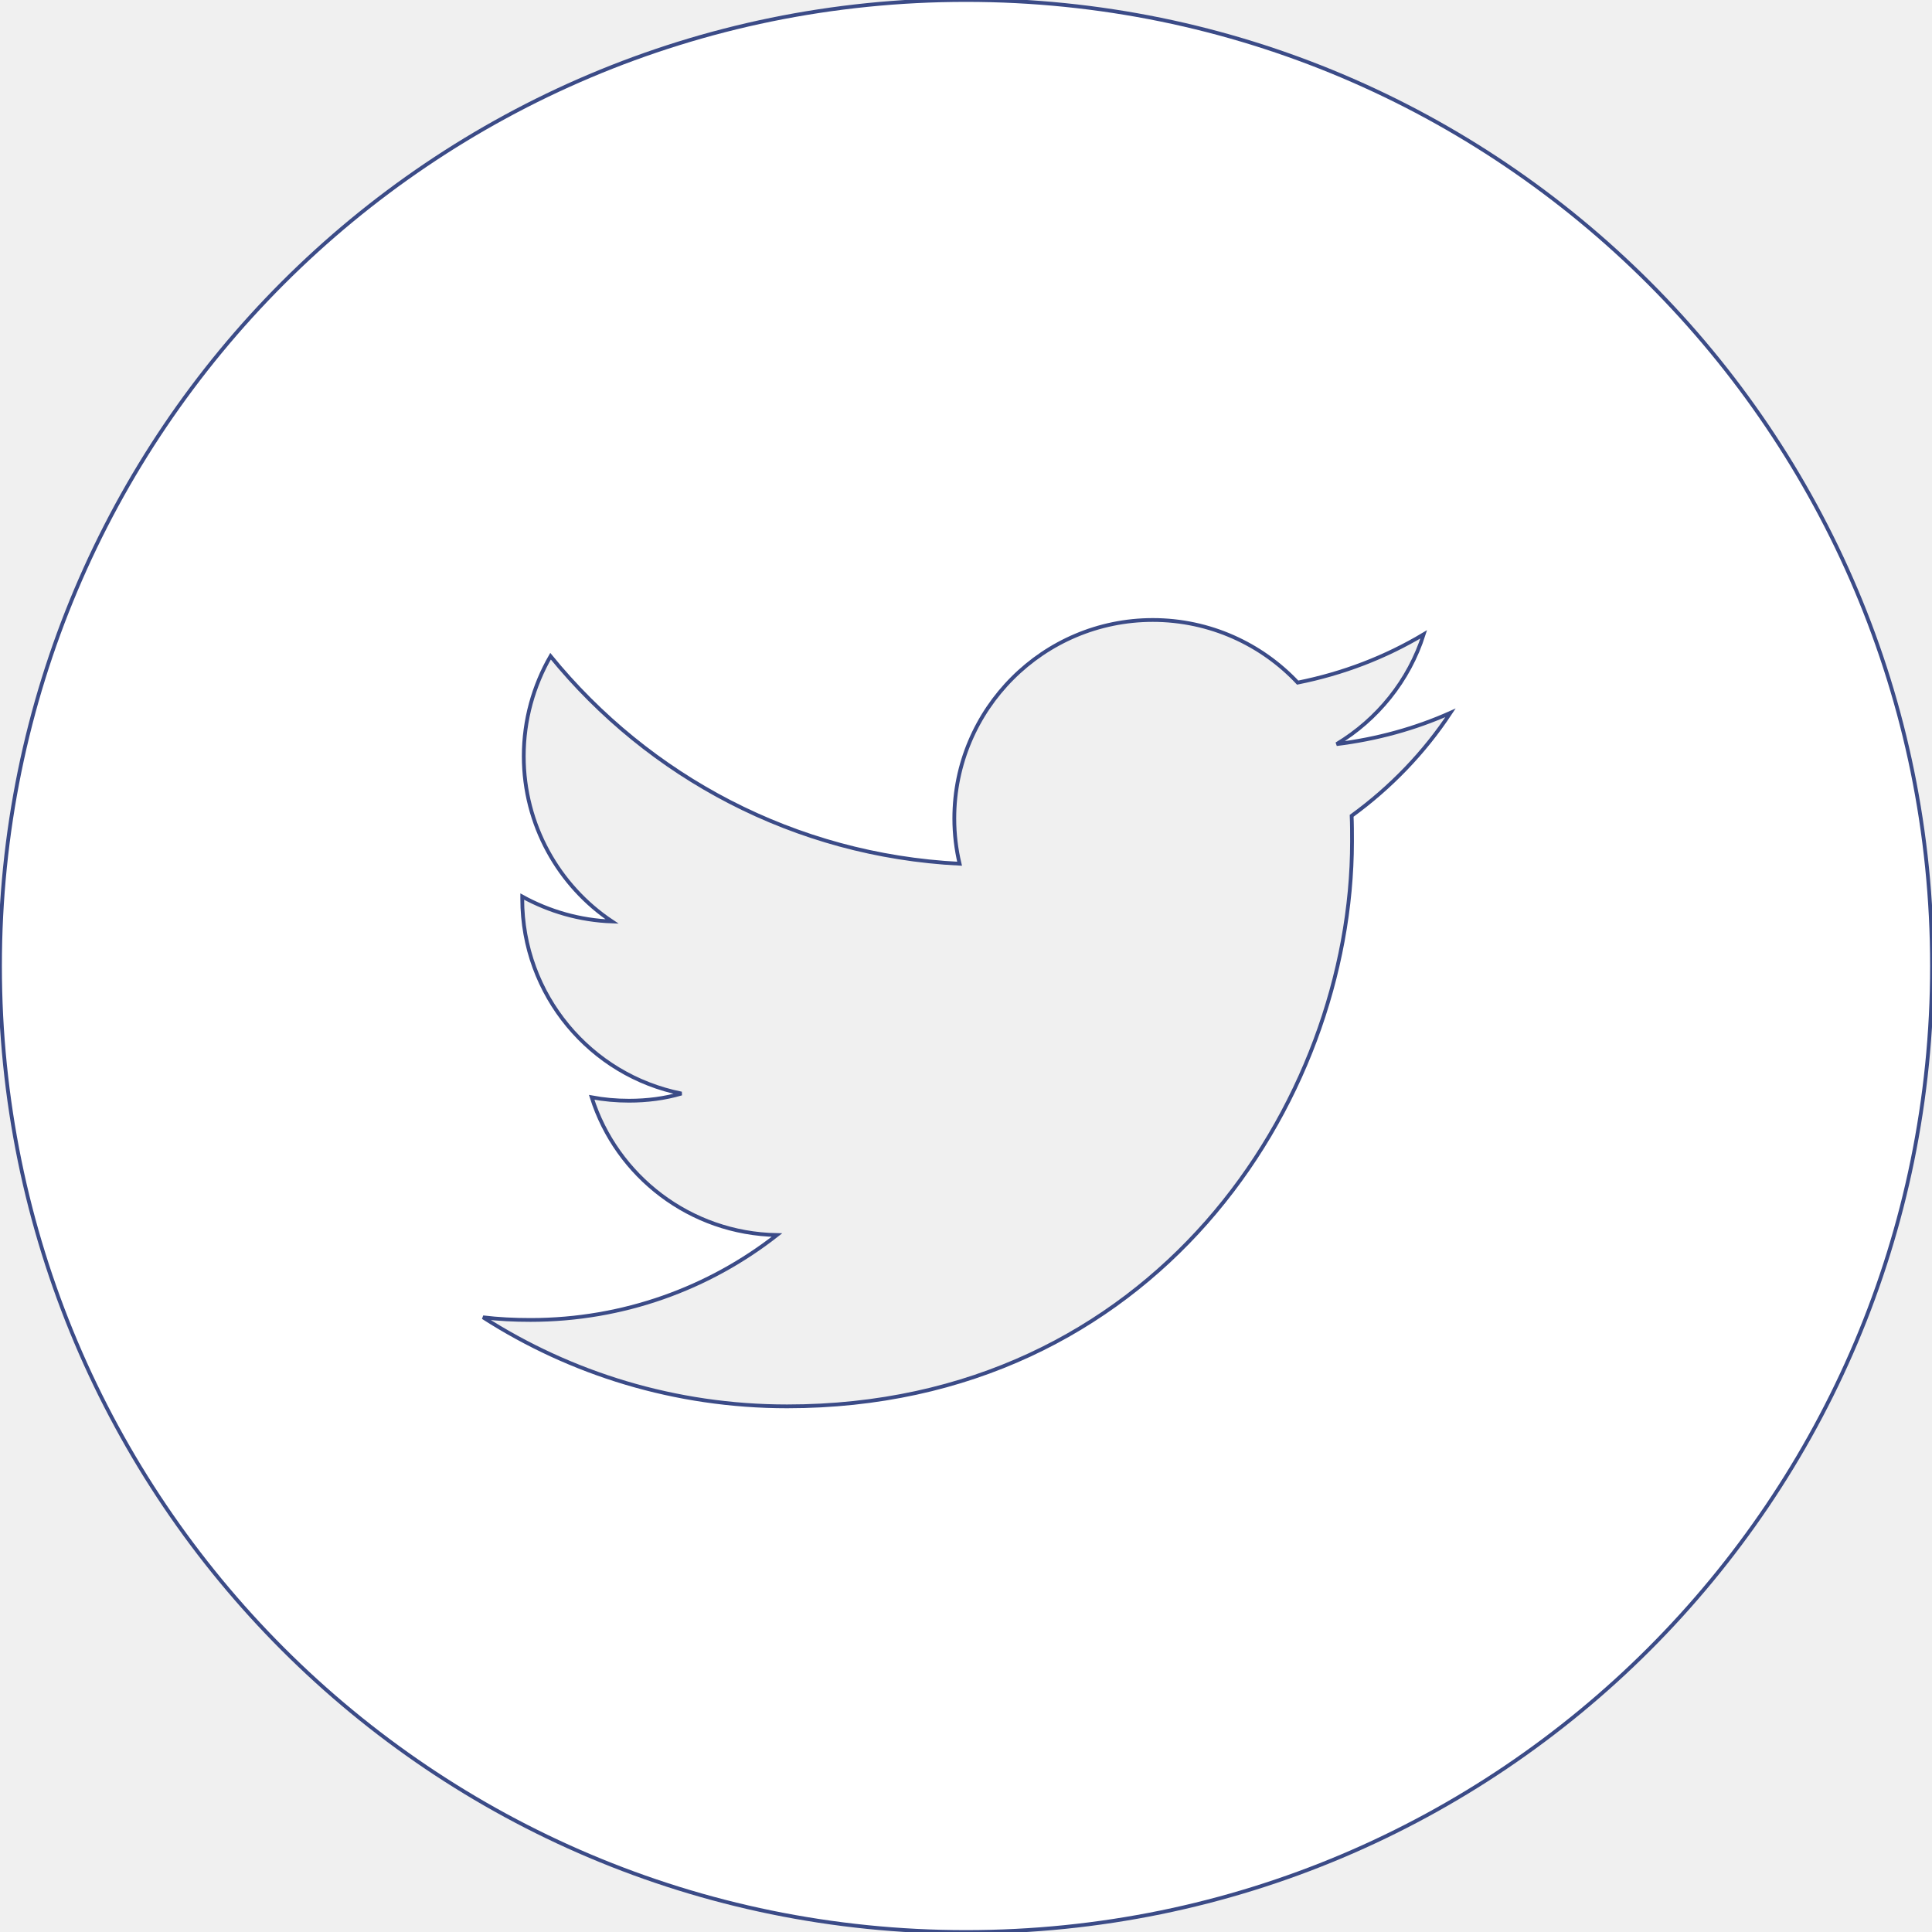
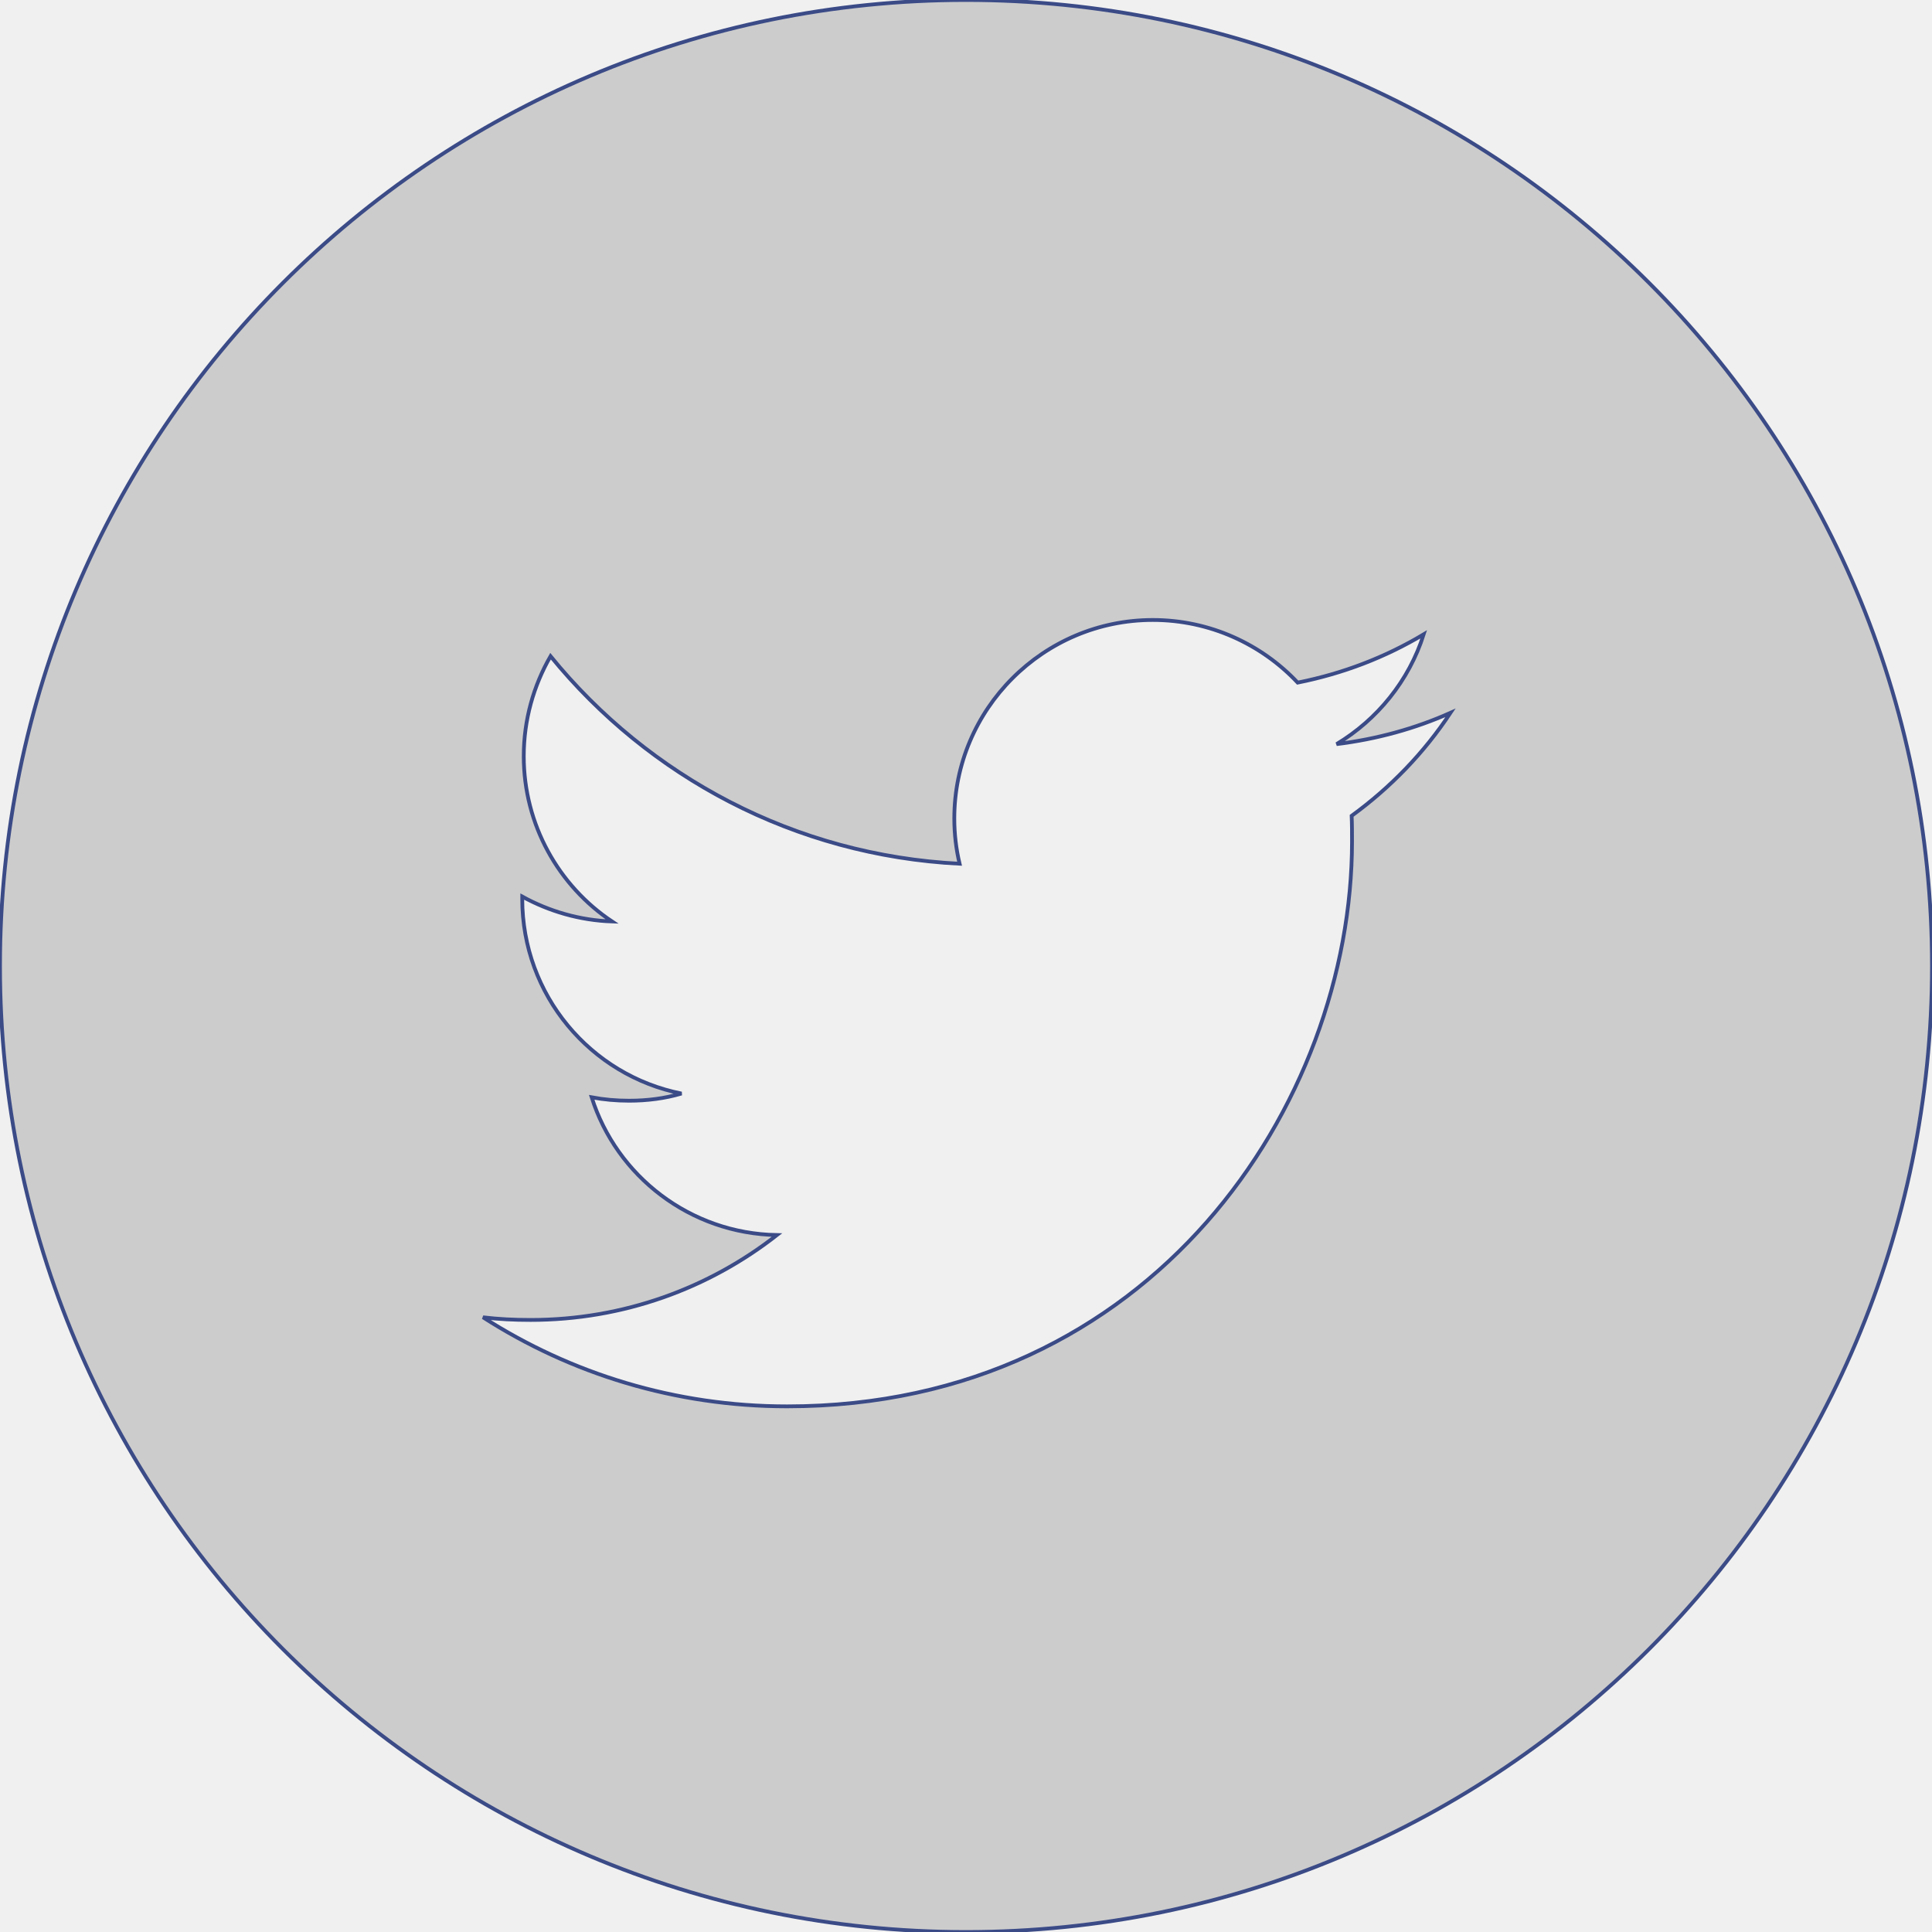
- <svg xmlns="http://www.w3.org/2000/svg" fill="#fff" height="44px" width="44px" version="1.1" id="Layer_1" viewBox="-143 145 512 512" xml:space="preserve" stroke="#3b4b87">
+ <svg xmlns="http://www.w3.org/2000/svg" fill="#cccccc" height="44px" width="44px" version="1.1" id="Layer_1" viewBox="-143 145 512 512" xml:space="preserve" stroke="#3b4b87">
  <g id="SVGRepo_bgCarrier" stroke-width="0" />
  <g id="SVGRepo_tracerCarrier" stroke-linecap="round" stroke-linejoin="round" />
  <g id="SVGRepo_iconCarrier">
    <path d="M113,145c-141.4,0-256,114.6-256,256s114.6,256,256,256s256-114.6,256-256S254.4,145,113,145z M215.2,361.2 c0.1,2.2,0.1,4.5,0.1,6.8c0,69.5-52.9,149.7-149.7,149.7c-29.7,0-57.4-8.7-80.6-23.6c4.1,0.5,8.3,0.7,12.6,0.7 c24.6,0,47.3-8.4,65.3-22.5c-23-0.4-42.5-15.6-49.1-36.5c3.2,0.6,6.5,0.9,9.9,0.9c4.8,0,9.5-0.6,13.9-1.9 C13.5,430-4.6,408.7-4.6,383.2v-0.6c7.1,3.9,15.2,6.3,23.8,6.6c-14.1-9.4-23.4-25.6-23.4-43.8c0-9.6,2.6-18.7,7.1-26.5 c26,31.9,64.7,52.8,108.4,55c-0.9-3.8-1.4-7.8-1.4-12c0-29,23.6-52.6,52.6-52.6c15.1,0,28.8,6.4,38.4,16.6 c12-2.4,23.2-6.7,33.4-12.8c-3.9,12.3-12.3,22.6-23.1,29.1c10.6-1.3,20.8-4.1,30.2-8.3C234.4,344.5,225.5,353.7,215.2,361.2z" />
  </g>
</svg>
